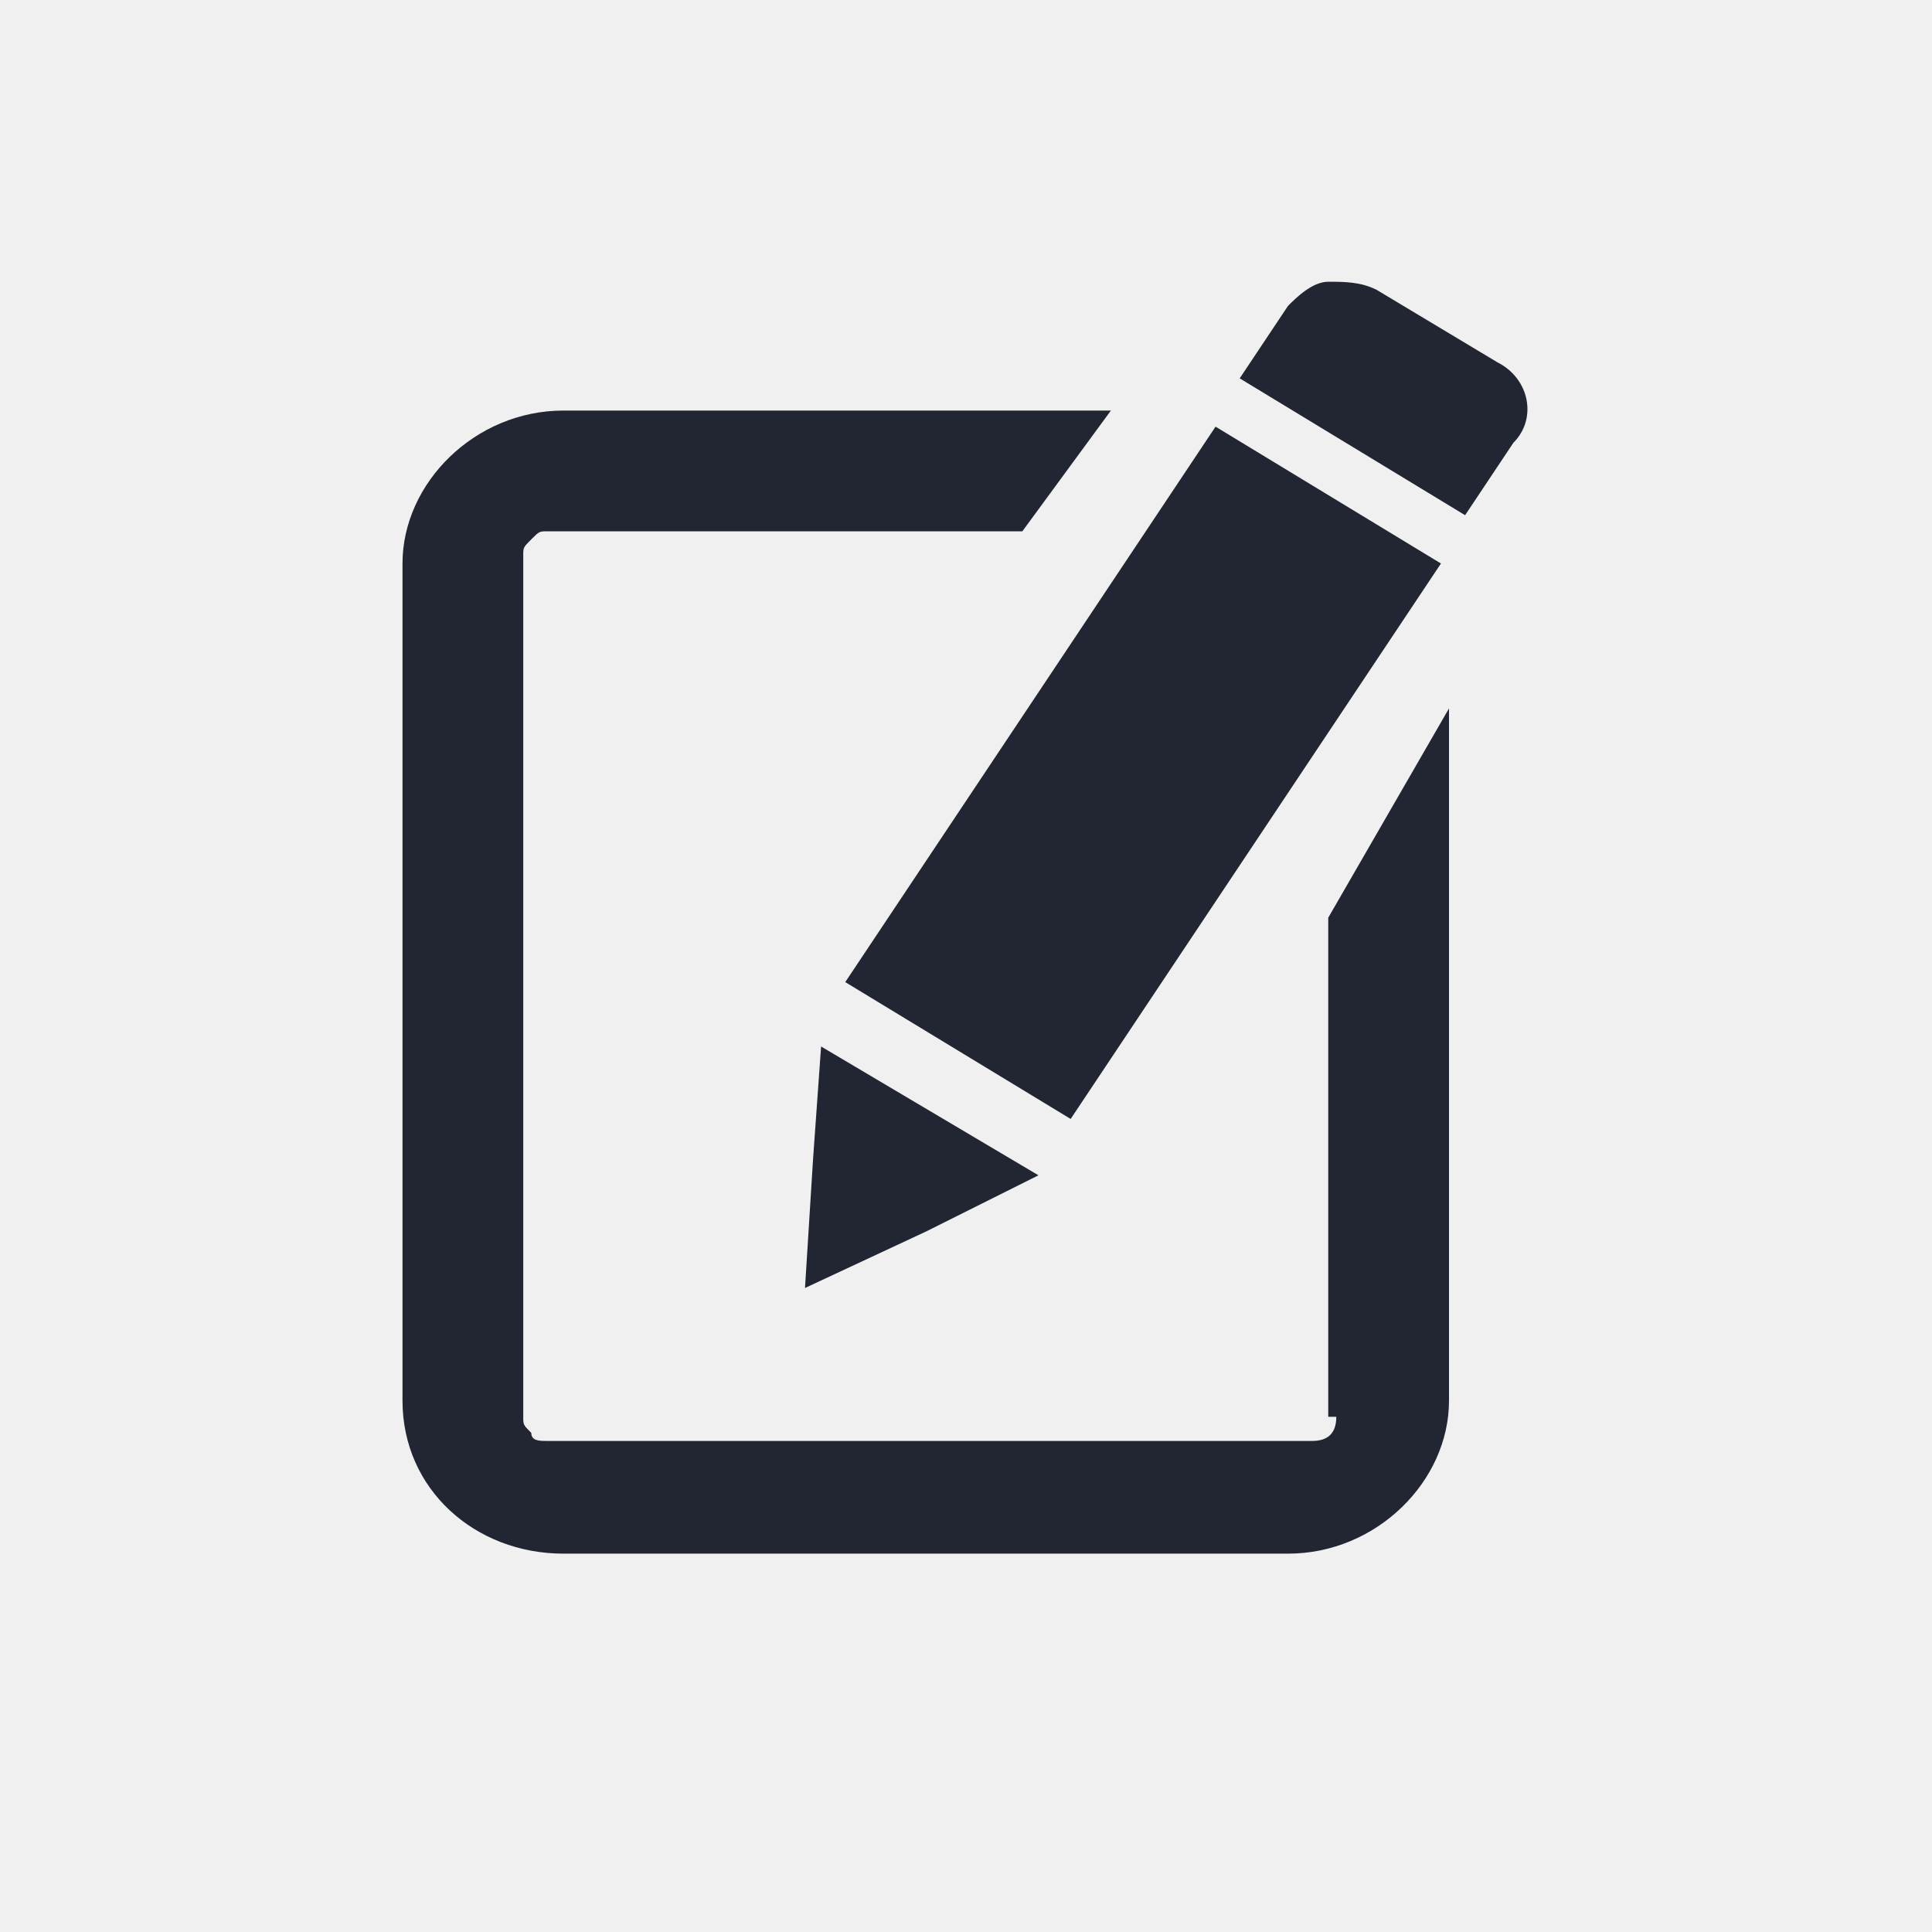
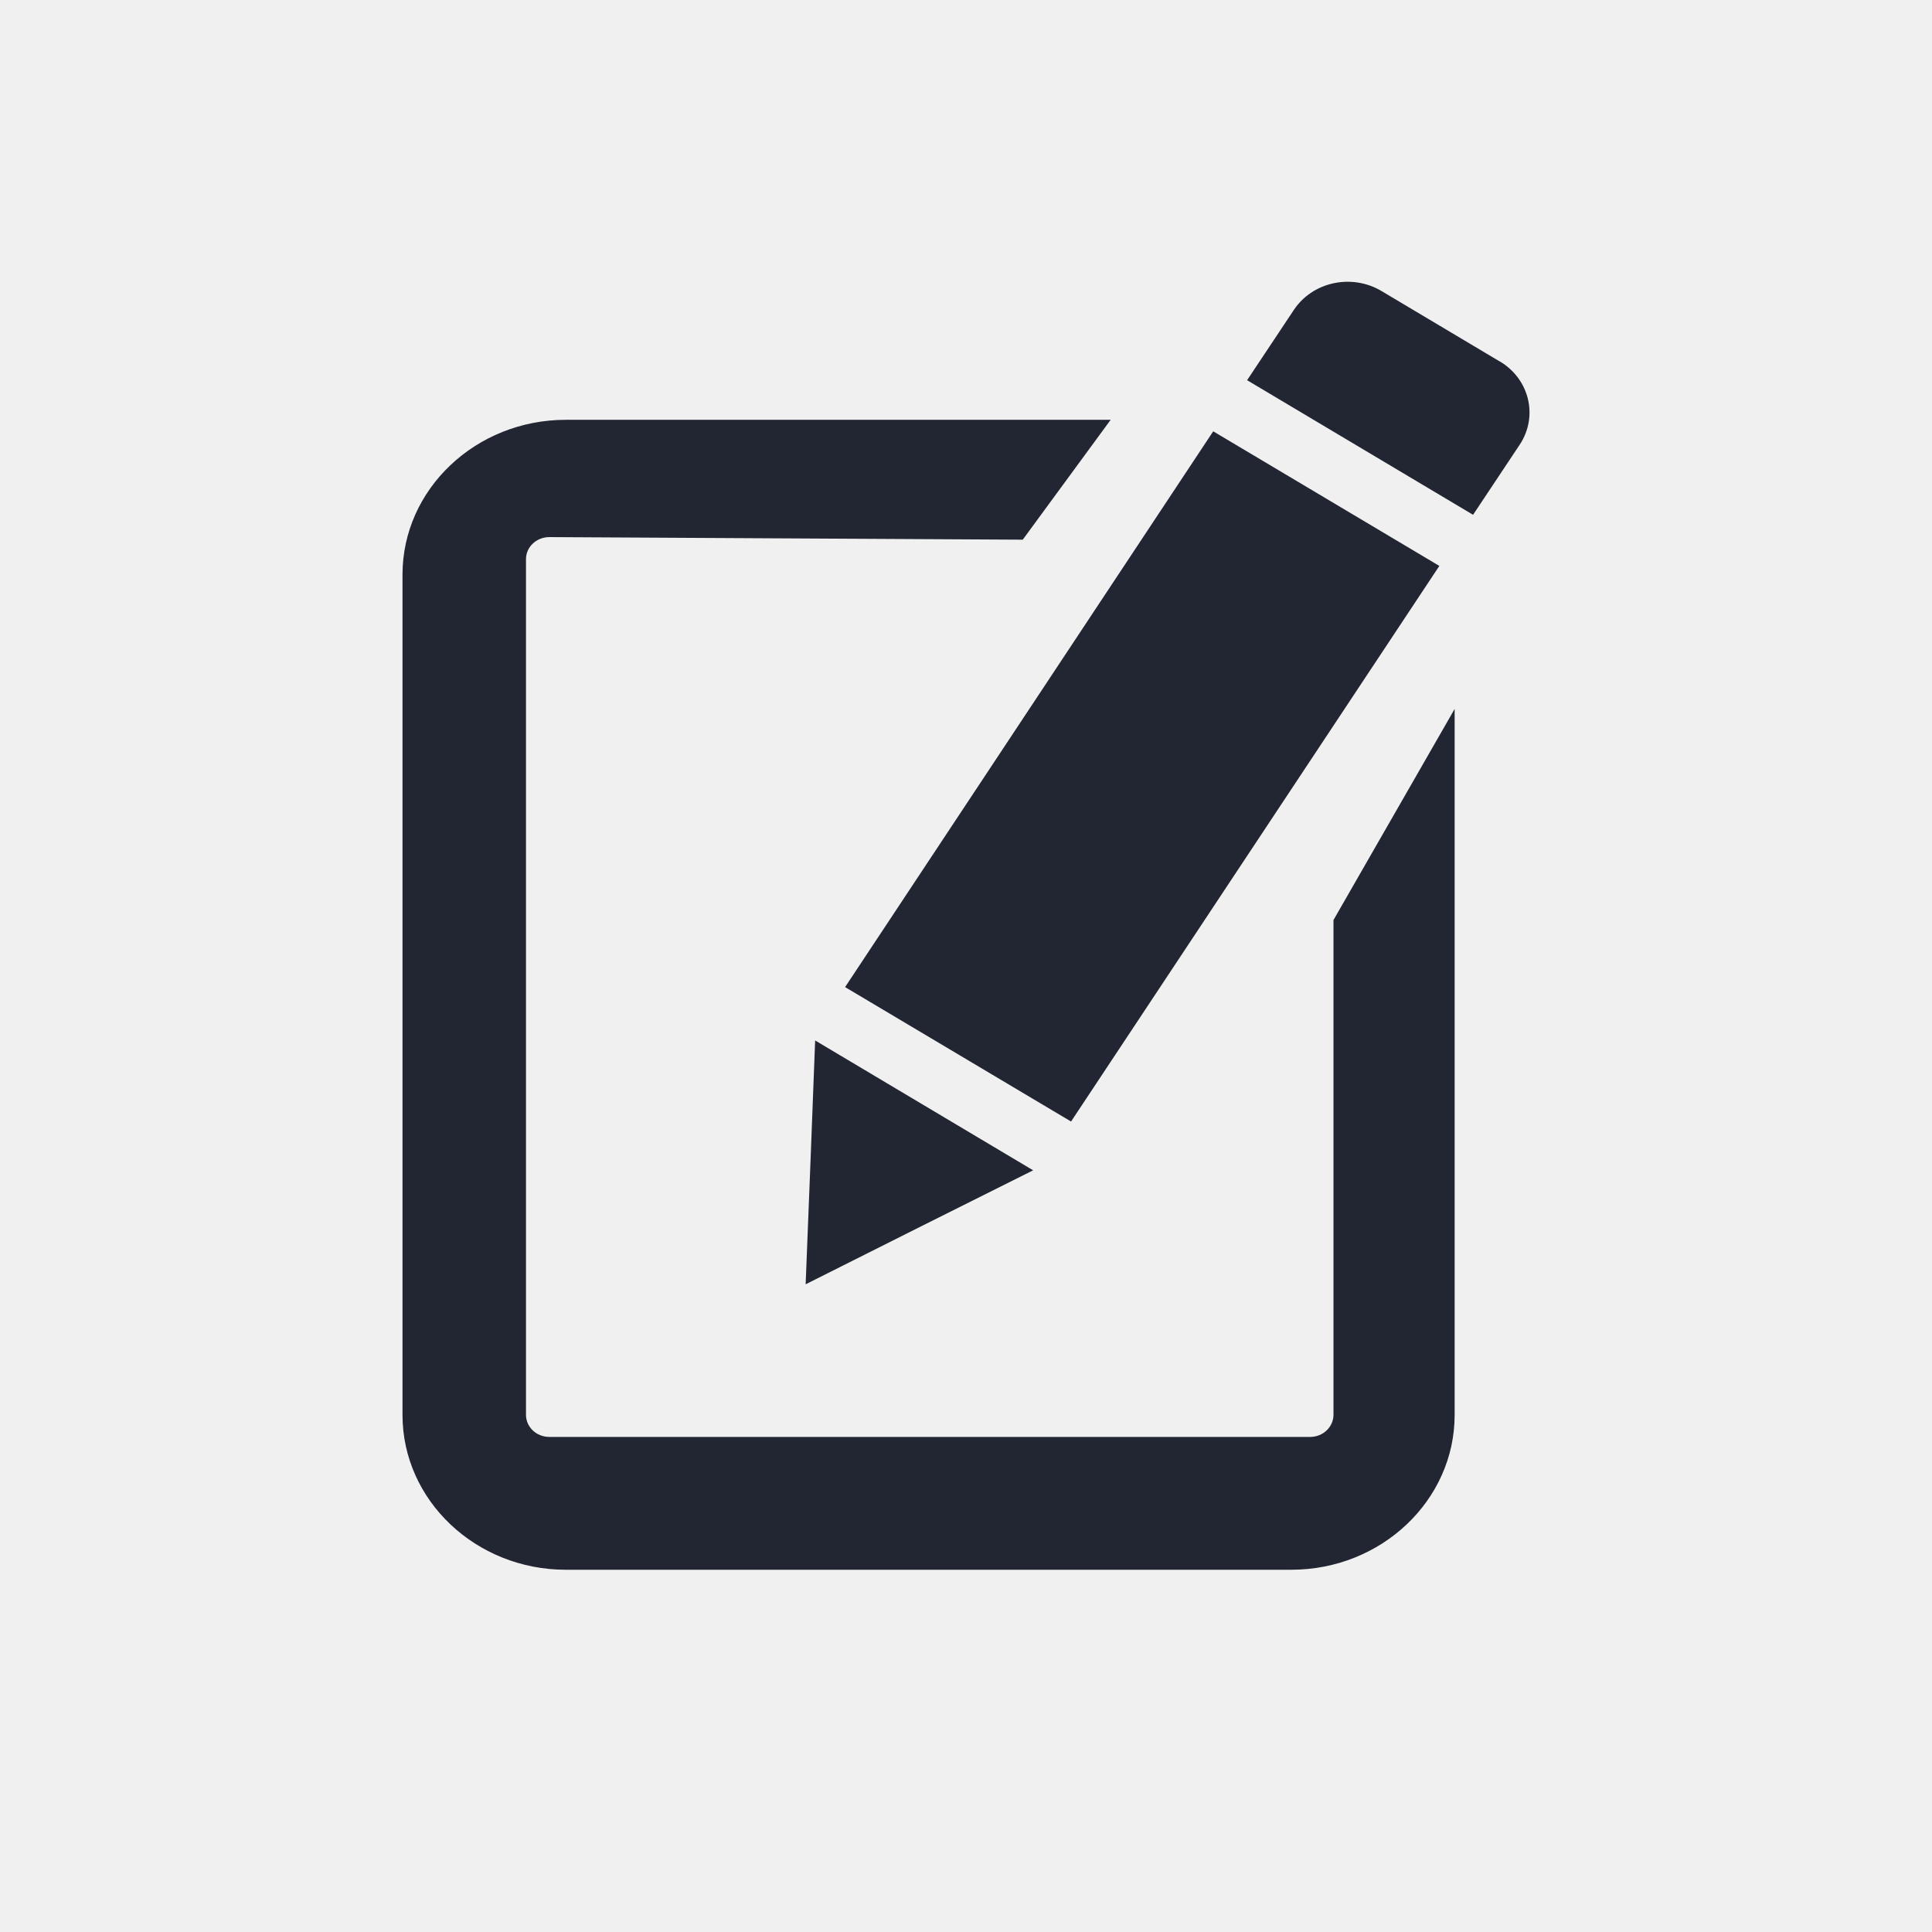
- <svg xmlns="http://www.w3.org/2000/svg" xmlns:xlink="http://www.w3.org/1999/xlink" version="1.1" id="Layer_1" x="0px" y="0px" viewBox="0 0 24 24" style="enable-background:new 0 0 24 24;" xml:space="preserve">
-   <style type="text/css">
- 	.st0{clip-path:url(#SVGID_2_);}
- 	.st1{fill:#222532;}
- </style>
-   <g>
-     <defs>
-       <rect id="SVGID_1_" width="24" height="24" />
-     </defs>
-     <clipPath id="SVGID_2_">
-       <use xlink:href="#SVGID_1_" style="overflow:visible;" />
+ <svg xmlns="http://www.w3.org/2000/svg" width="24" height="24" viewBox="0 0 24 24" fill="none">
+   <g clip-path="url(#clip0-488803)">
+     <path d="M17.88 7.03L15.071 5.358L10.498 12.262L13.305 13.932L17.88 7.03ZM10.07 14.385L10.008 15.954L11.472 15.219L12.834 14.538L10.126 12.925L10.07 14.385ZM18.63 4.49L17.161 3.615C16.984 3.509 16.769 3.475 16.565 3.519C16.36 3.563 16.183 3.683 16.072 3.851L15.492 4.723L18.299 6.395L18.879 5.523C19.111 5.172 19 4.708 18.63 4.489V4.49ZM16.565 17.575C16.565 17.727 16.434 17.85 16.275 17.85H6.824C6.747 17.85 6.673 17.821 6.619 17.77C6.564 17.718 6.534 17.648 6.534 17.575V6.946C6.534 6.874 6.564 6.804 6.619 6.752C6.673 6.701 6.747 6.672 6.824 6.672L12.705 6.704L13.797 5.215H7.029C5.91 5.215 5 6.078 5 7.138V17.577C5 18.637 5.91 19.5 7.029 19.5H16.041C17.16 19.5 18.07 18.637 18.07 17.577V8.807L16.565 11.429V17.577V17.575Z" fill="#222532" />
+   </g>
+   <defs>
+     <clipPath id="clip0-488803">
+       <rect width="24" height="24" fill="white" />
    </clipPath>
-     <g class="st0">
-       <path class="st1" d="M17.9,7l-2.8-1.7l-4.6,6.9l2.8,1.7L17.9,7z M10.1,14.4L10,16l1.5-0.7l1.4-0.7l-2.7-1.6L10.1,14.4z M18.6,4.5    l-1.5-0.9c-0.2-0.1-0.4-0.1-0.6-0.1c-0.2,0-0.4,0.2-0.5,0.3l-0.6,0.9l2.8,1.7l0.6-0.9C19.1,5.2,19,4.7,18.6,4.5L18.6,4.5z     M16.6,17.6c0,0.2-0.1,0.3-0.3,0.3H6.8c-0.1,0-0.2,0-0.2-0.1c-0.1-0.1-0.1-0.1-0.1-0.2V6.9c0-0.1,0-0.1,0.1-0.2    c0.1-0.1,0.1-0.1,0.2-0.1l5.9,0l1.1-1.5H7c-1.1,0-2,0.9-2,1.9v10.4c0,1.1,0.9,1.9,2,1.9h9c1.1,0,2-0.9,2-1.9V8.8l-1.5,2.6V17.6    L16.6,17.6z" />
-     </g>
-   </g>
+   </defs>
</svg>
